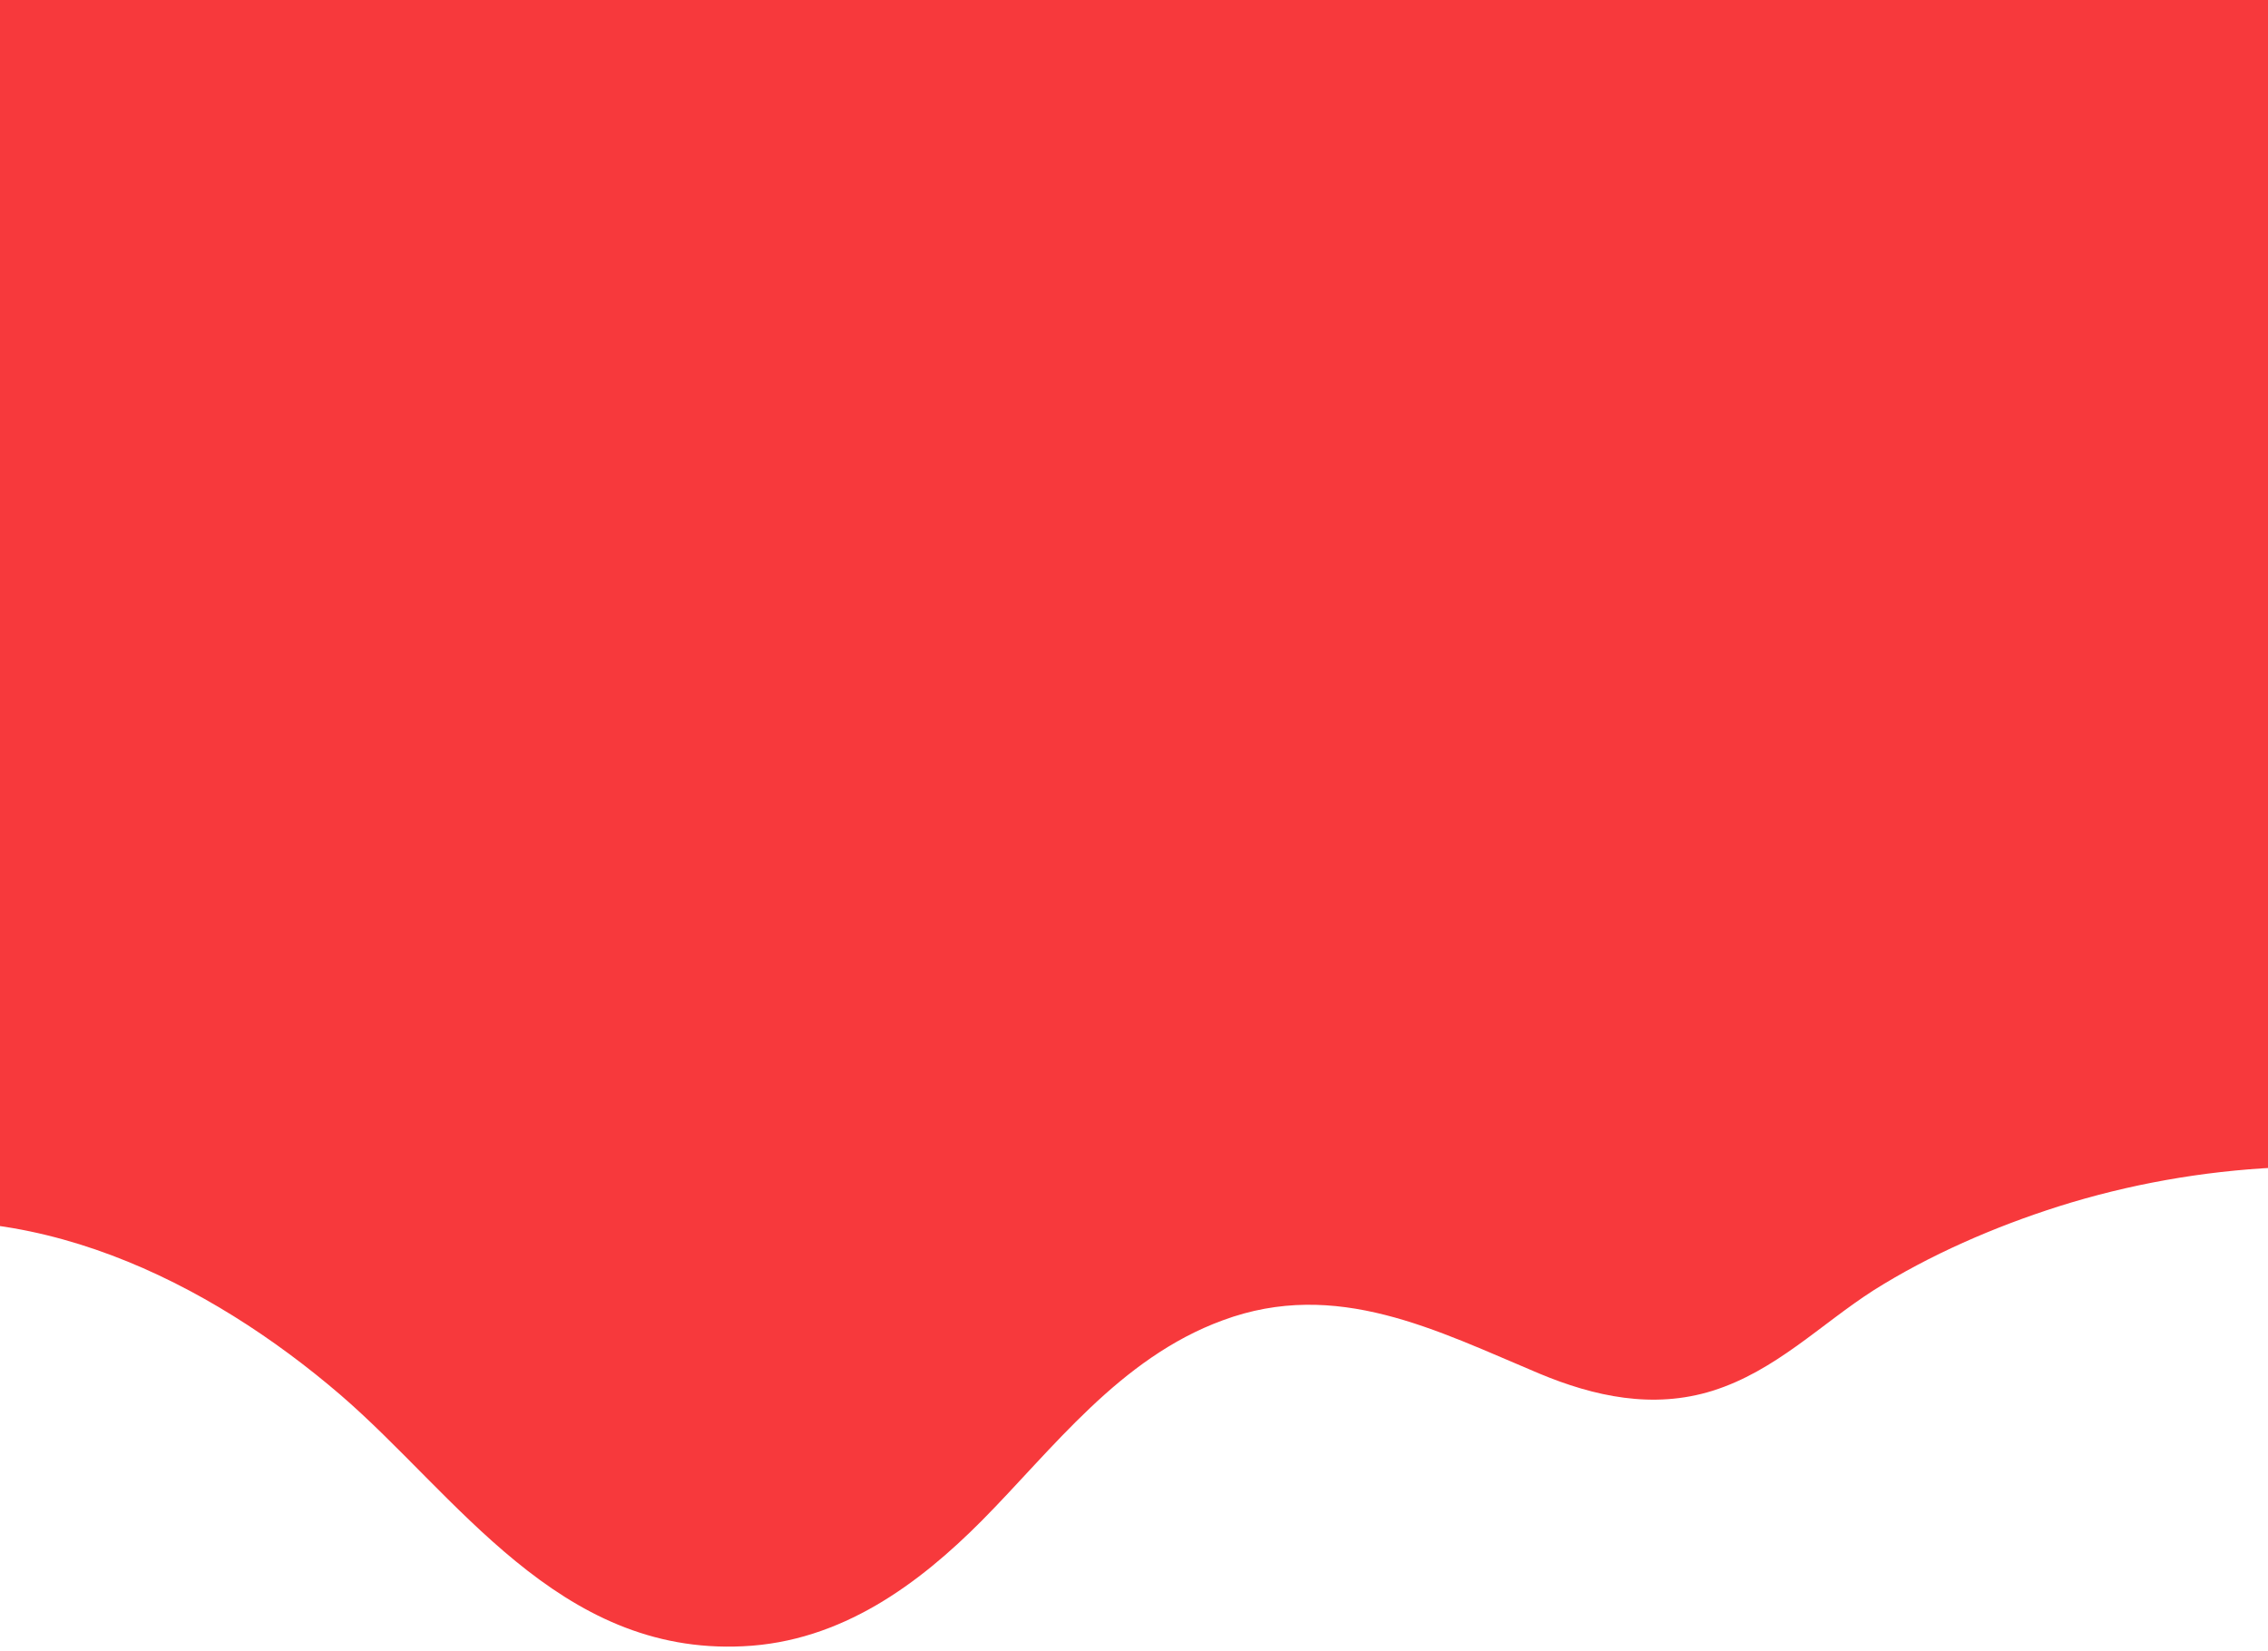
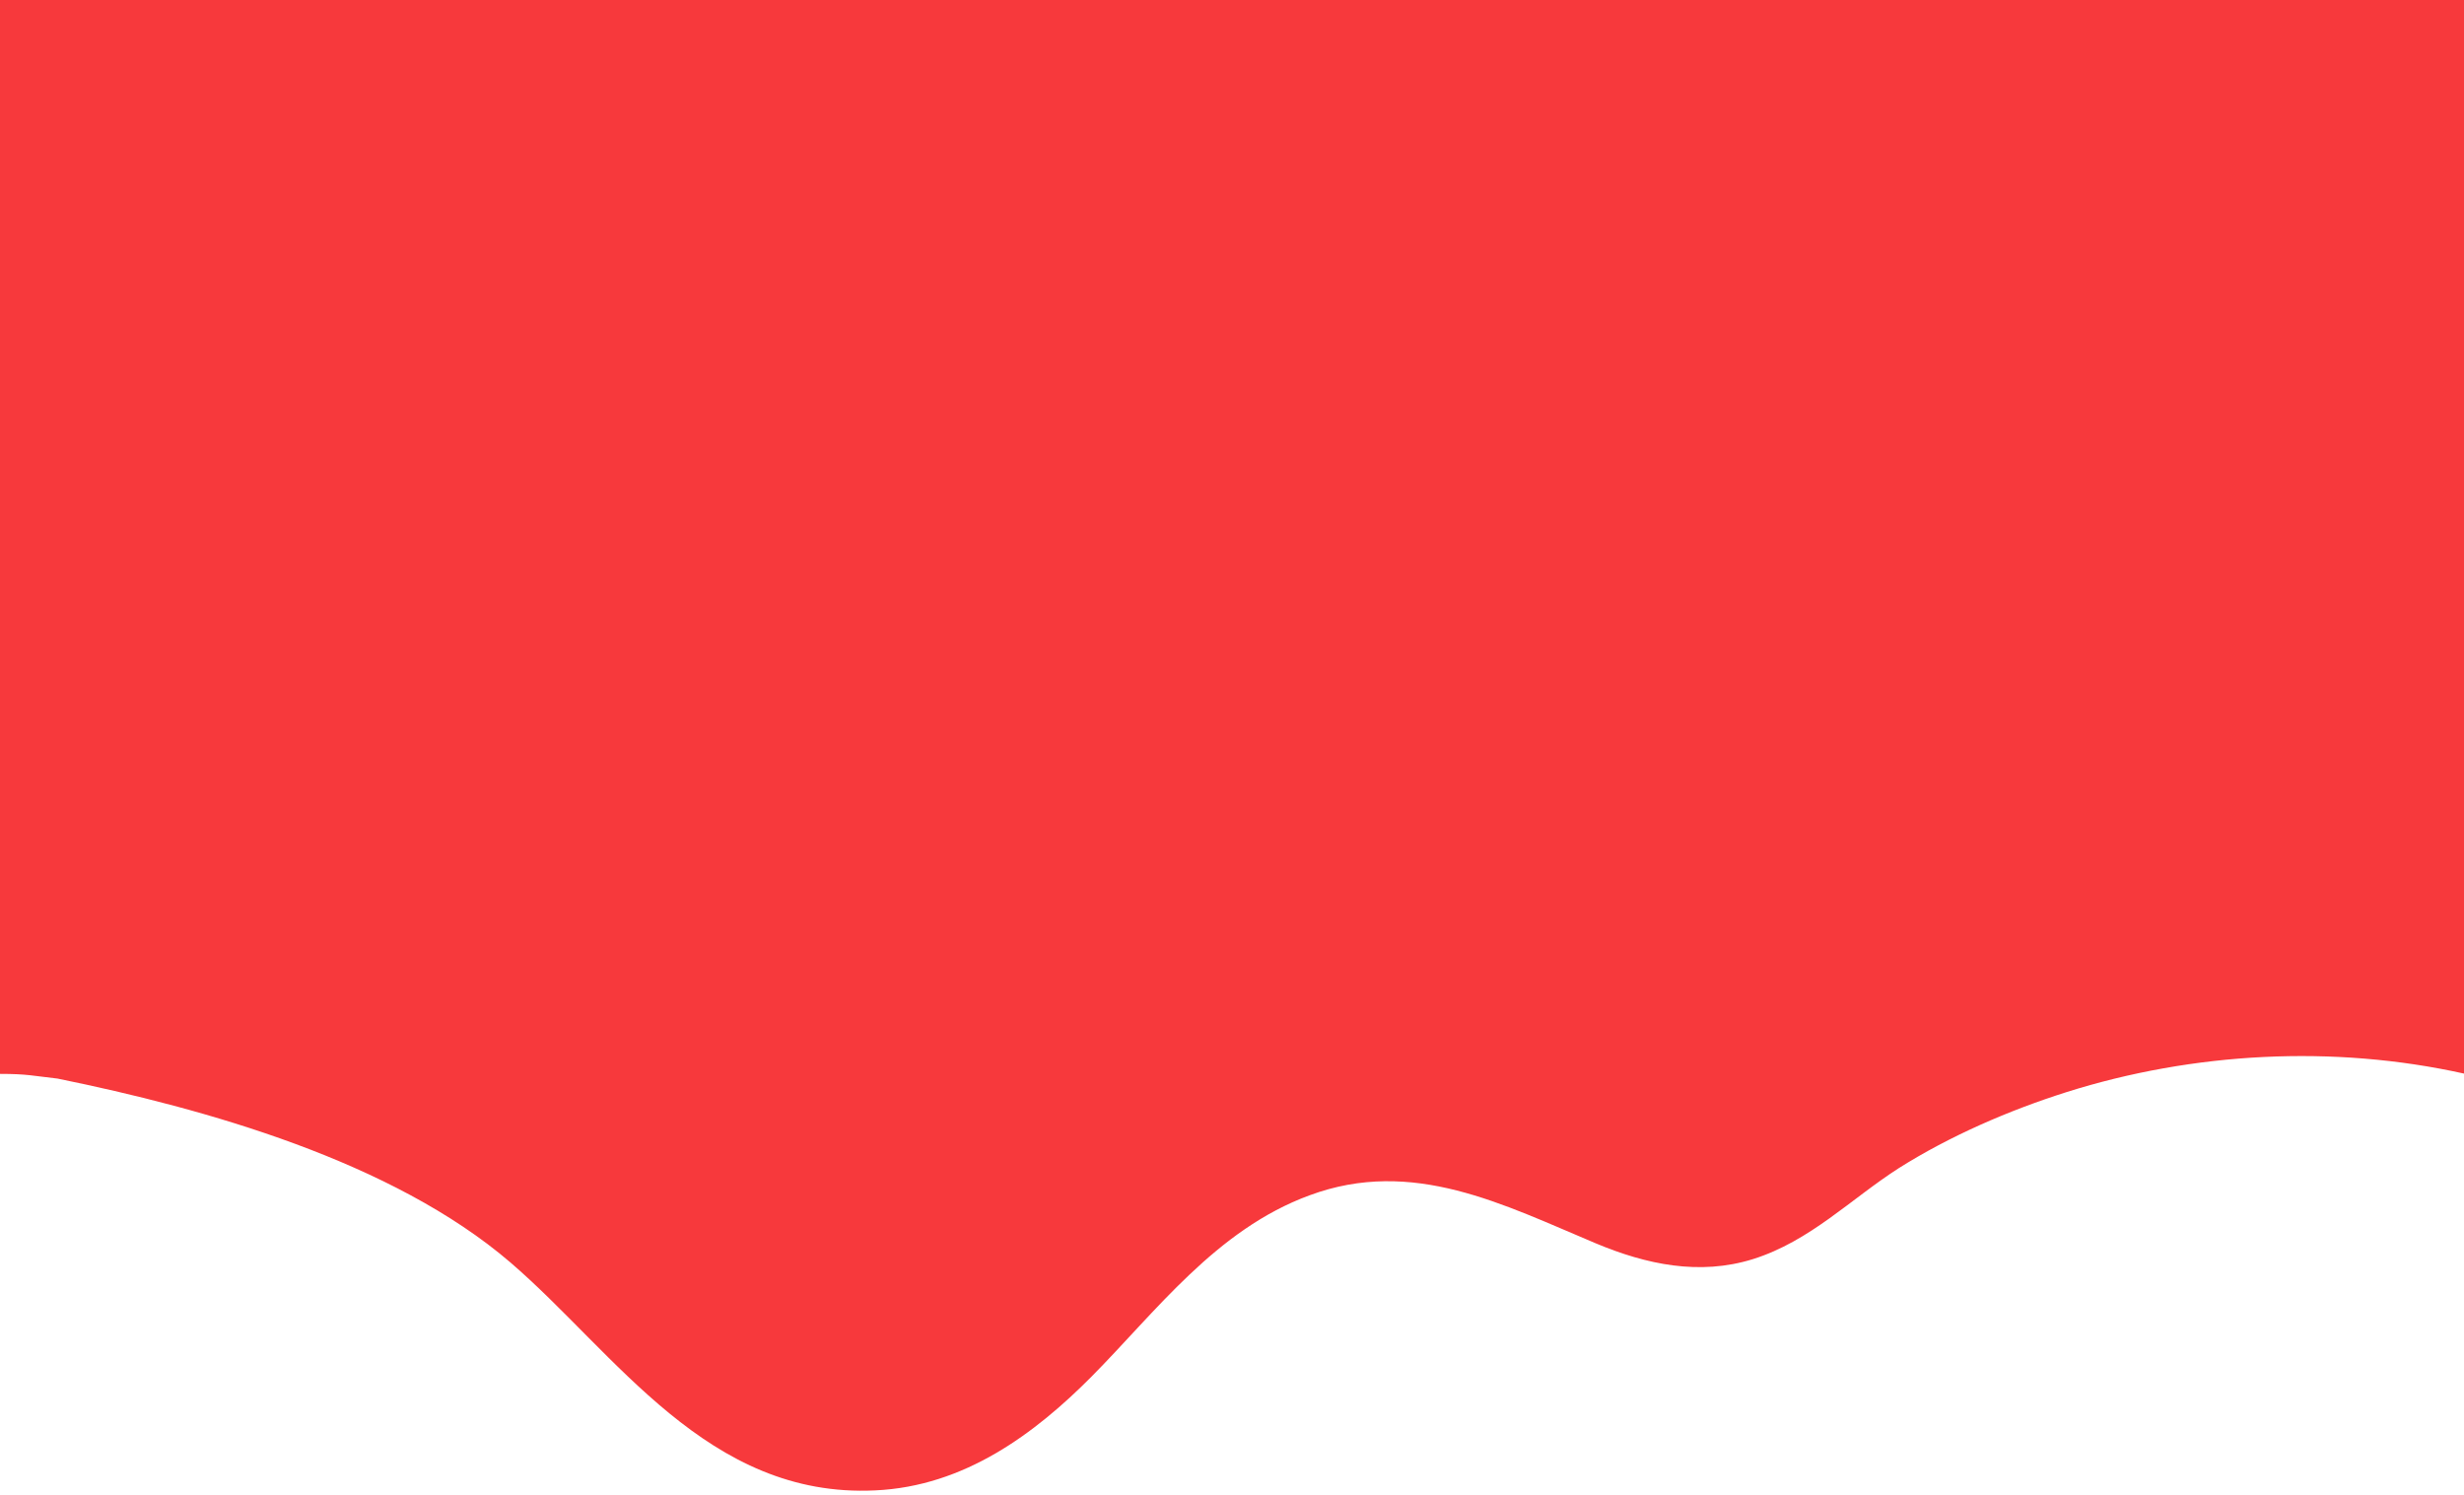
- <svg xmlns="http://www.w3.org/2000/svg" width="375" height="273" viewBox="0 0 375 273" fill="none">
-   <path d="M413 196.088C389.12 190.794 363.56 192.171 340.4 199.476C329.72 202.865 319.04 207.524 309.8 213.347C301.04 218.959 293.6 226.688 283.16 229.971C273.32 233.041 263.6 230.924 254.48 227.112C237.56 220.018 221 211.335 202.16 218.324C185.12 224.571 174.08 239.606 162.32 251.465C152 261.841 139.16 271.477 122.84 272.218C92.24 273.7 75.44 247.124 56.24 230.606C34.64 212.076 4.64 196.724 -26.32 203.606C-30.16 204.453 -34 205.724 -37 208.053V0H413L413 196.088Z" fill="url(#paint0_linear_1_1449)" />
+ <svg xmlns="http://www.w3.org/2000/svg" width="450" height="273" viewBox="0 0 450 273" fill="none">
+   <path d="M450 196.088C426.12 190.794 400.56 192.171 377.4 199.476C366.72 202.865 356.04 207.524 346.8 213.347C338.04 218.959 330.6 226.688 320.16 229.971C310.32 233.041 300.6 230.924 291.48 227.112C274.56 220.018 258 211.335 239.16 218.324C222.12 224.571 211.08 239.606 199.32 251.465C189 261.841 176.16 271.476 159.84 272.218C129.24 273.7 112.44 247.124 93.24 230.606C71.64 212.076 37.5 202.5 10.5 197C6 196.5 5 196.145 0 196.145V0H450L450 196.088Z" fill="url(#paint0_linear_19_4)" />
  <defs>
-     <linearGradient id="paint0_linear_1_1449" x1="75.5" y1="68.069" x2="75.5" y2="68.069" gradientUnits="userSpaceOnUse">
+     <linearGradient id="paint0_linear_19_4" x1="112.5" y1="68.069" x2="112.5" y2="68.069" gradientUnits="userSpaceOnUse">
      <stop offset="1" stop-color="#FF6A00" />
      <stop stop-color="#EE0979" />
    </linearGradient>
  </defs>
</svg>
